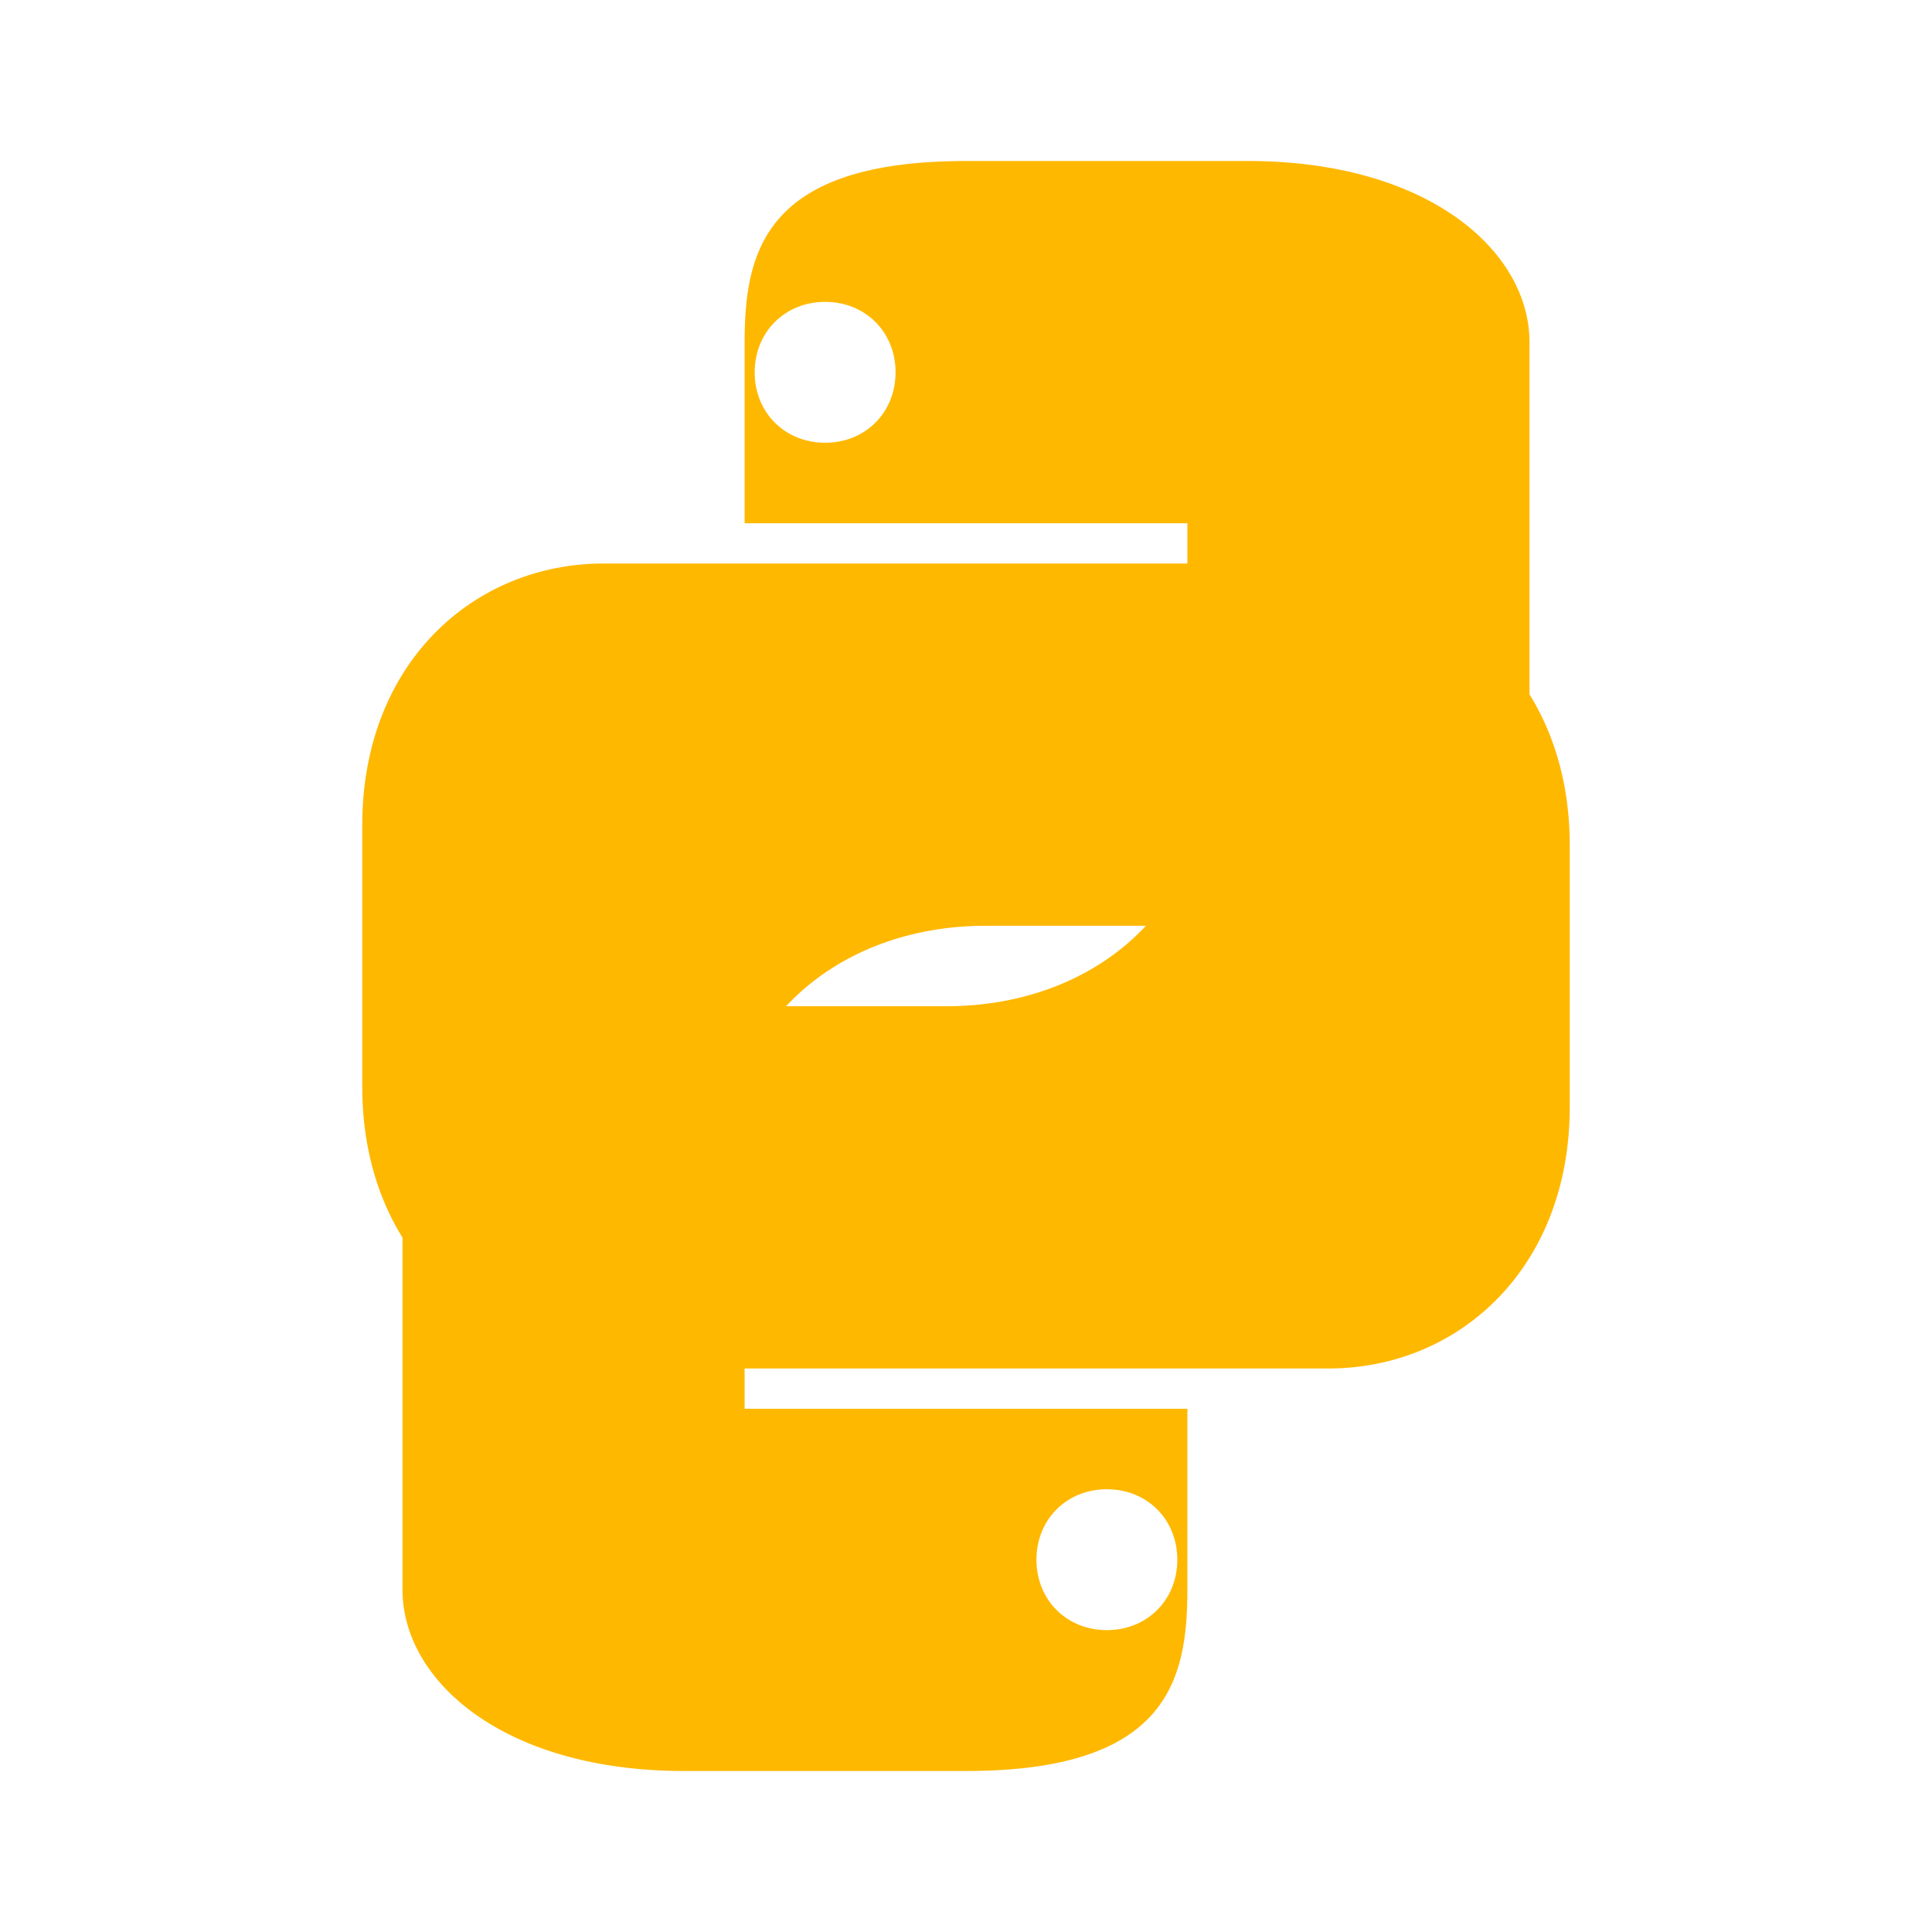
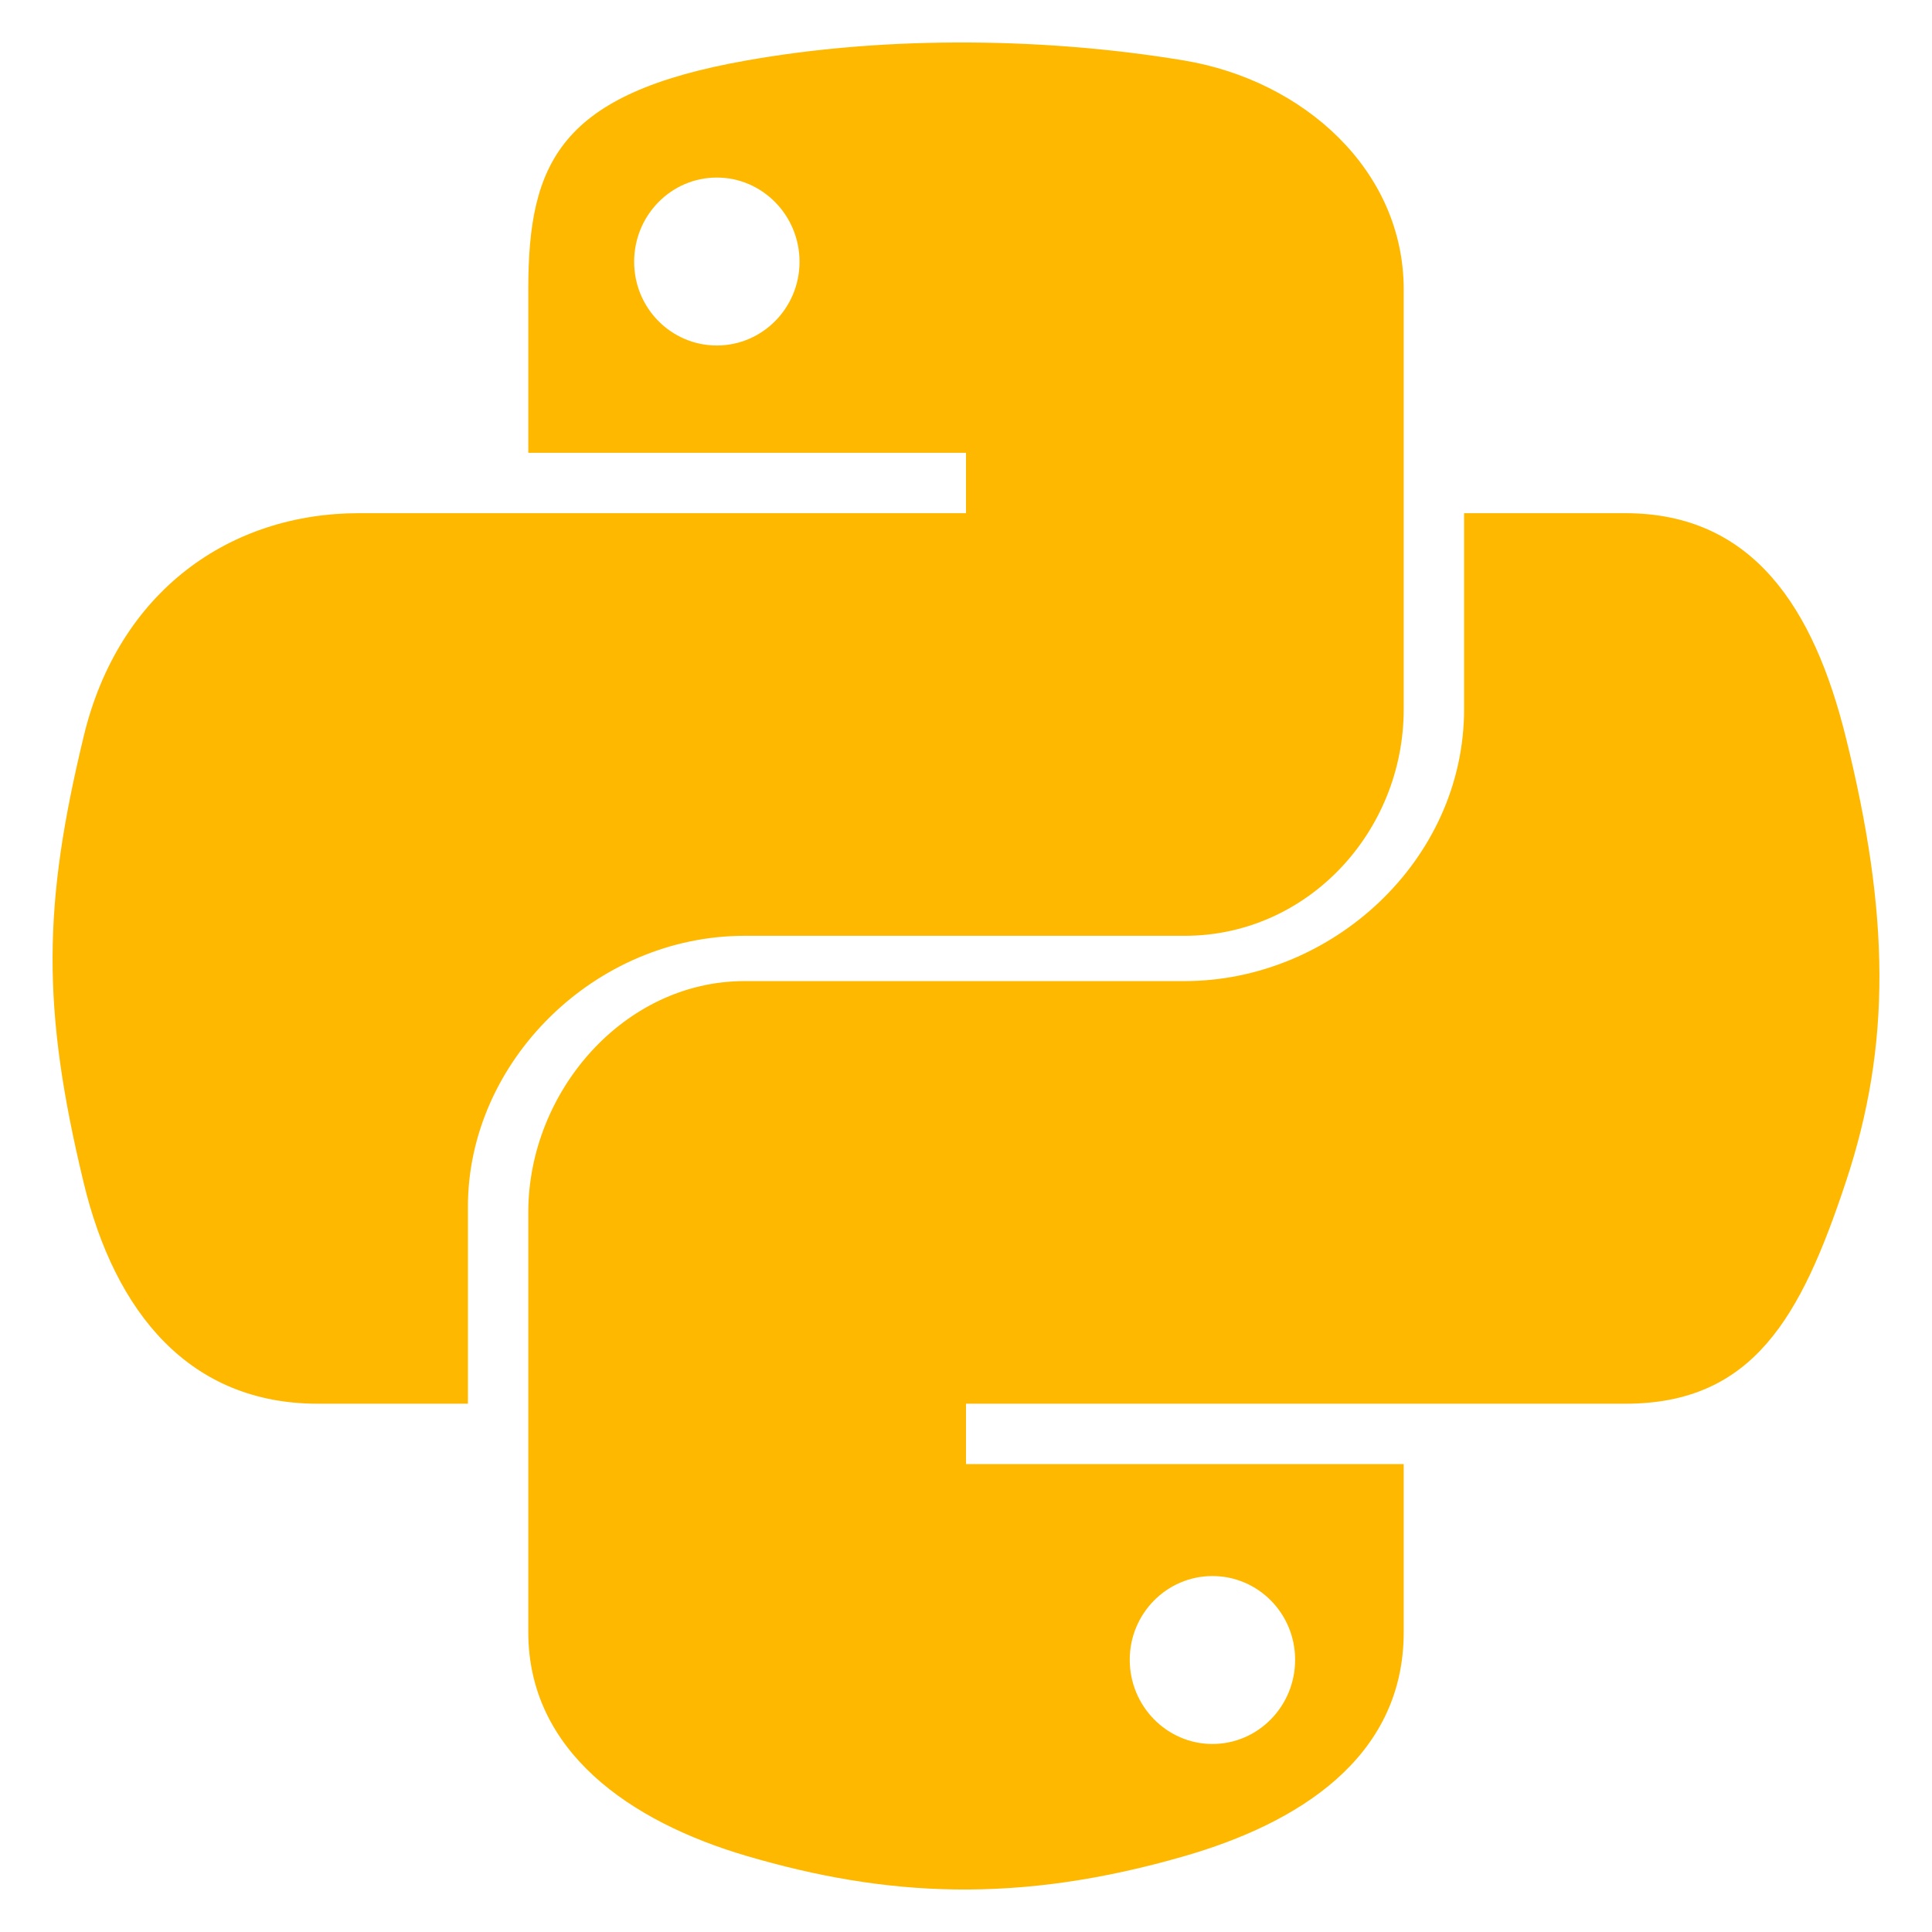
- <svg xmlns="http://www.w3.org/2000/svg" width="24" height="24" viewBox="0 0 24 24" fill="none">
-   <path d="M12 2C9.5 2 9.25 3.125 9.25 4.25V6.5H14.75V7H7.5C5.875 7 4.5 8.25 4.5 10.25V13.5C4.5 15.5 5.875 16.75 7.5 16.75H9V14.5C9 12.75 10.375 11.5 12.25 11.5H16.5C17.875 11.5 19 10.375 19 9V4.25C19 3.125 17.75 2 15.5 2H12ZM10.25 3.75C10.75 3.75 11.125 4.125 11.125 4.625C11.125 5.125 10.75 5.5 10.25 5.5C9.75 5.5 9.375 5.125 9.375 4.625C9.375 4.125 9.75 3.75 10.25 3.75Z" fill="#FFB800" />
-   <path d="M12 22C14.5 22 14.75 20.875 14.75 19.75V17.5H9.25V17H16.5C18.125 17 19.5 15.75 19.5 13.75V10.5C19.5 8.5 18.125 7.25 16.5 7.25H15V9.5C15 11.25 13.625 12.5 11.75 12.5H7.5C6.125 12.5 5 13.625 5 15V19.75C5 20.875 6.25 22 8.5 22H12ZM13.75 20.25C13.25 20.25 12.875 19.875 12.875 19.375C12.875 18.875 13.25 18.5 13.75 18.5C14.25 18.5 14.625 18.875 14.625 19.375C14.625 19.875 14.25 20.25 13.75 20.25Z" fill="#FFB800" />
+ <svg xmlns="http://www.w3.org/2000/svg" viewBox="0 0 128 128">
+   <path fill="#FFB800" fill-rule="evenodd" d="M49.33 62h29.159C86.606 62 93 55.132 93 46.981V19.183c0-7.912-6.632-13.856-14.555-15.176-5.014-.835-10.195-1.215-15.187-1.191-4.99.023-9.612.448-13.805 1.191C37.098 6.188 35 10.758 35 19.183V30h29v4H23.776c-8.484 0-15.914 5.108-18.237 14.811-2.681 11.12-2.8 17.919 0 29.53C7.614 86.983 12.569 93 21.054 93H31V79.952C31 70.315 39.428 62 49.33 62zm-1.838-39.11c-3.026 0-5.478-2.479-5.478-5.545 0-3.079 2.451-5.581 5.478-5.581 3.015 0 5.479 2.502 5.479 5.581-.001 3.066-2.465 5.545-5.479 5.545zm74.789 25.921C120.183 40.363 116.178 34 107.682 34H97v12.981C97 57.031 88.206 65 78.489 65H49.33C41.342 65 35 72.326 35 80.326v27.8c0 7.91 6.745 12.564 14.462 14.834 9.242 2.717 17.994 3.208 29.051 0C85.862 120.831 93 116.549 93 108.126V97H64v-4h43.682c8.484 0 11.647-5.776 14.599-14.66 3.047-9.145 2.916-17.799 0-29.529zm-41.955 55.606c3.027 0 5.479 2.479 5.479 5.547 0 3.076-2.451 5.579-5.479 5.579-3.015 0-5.478-2.502-5.478-5.579 0-3.068 2.463-5.547 5.478-5.547z" />
</svg>
